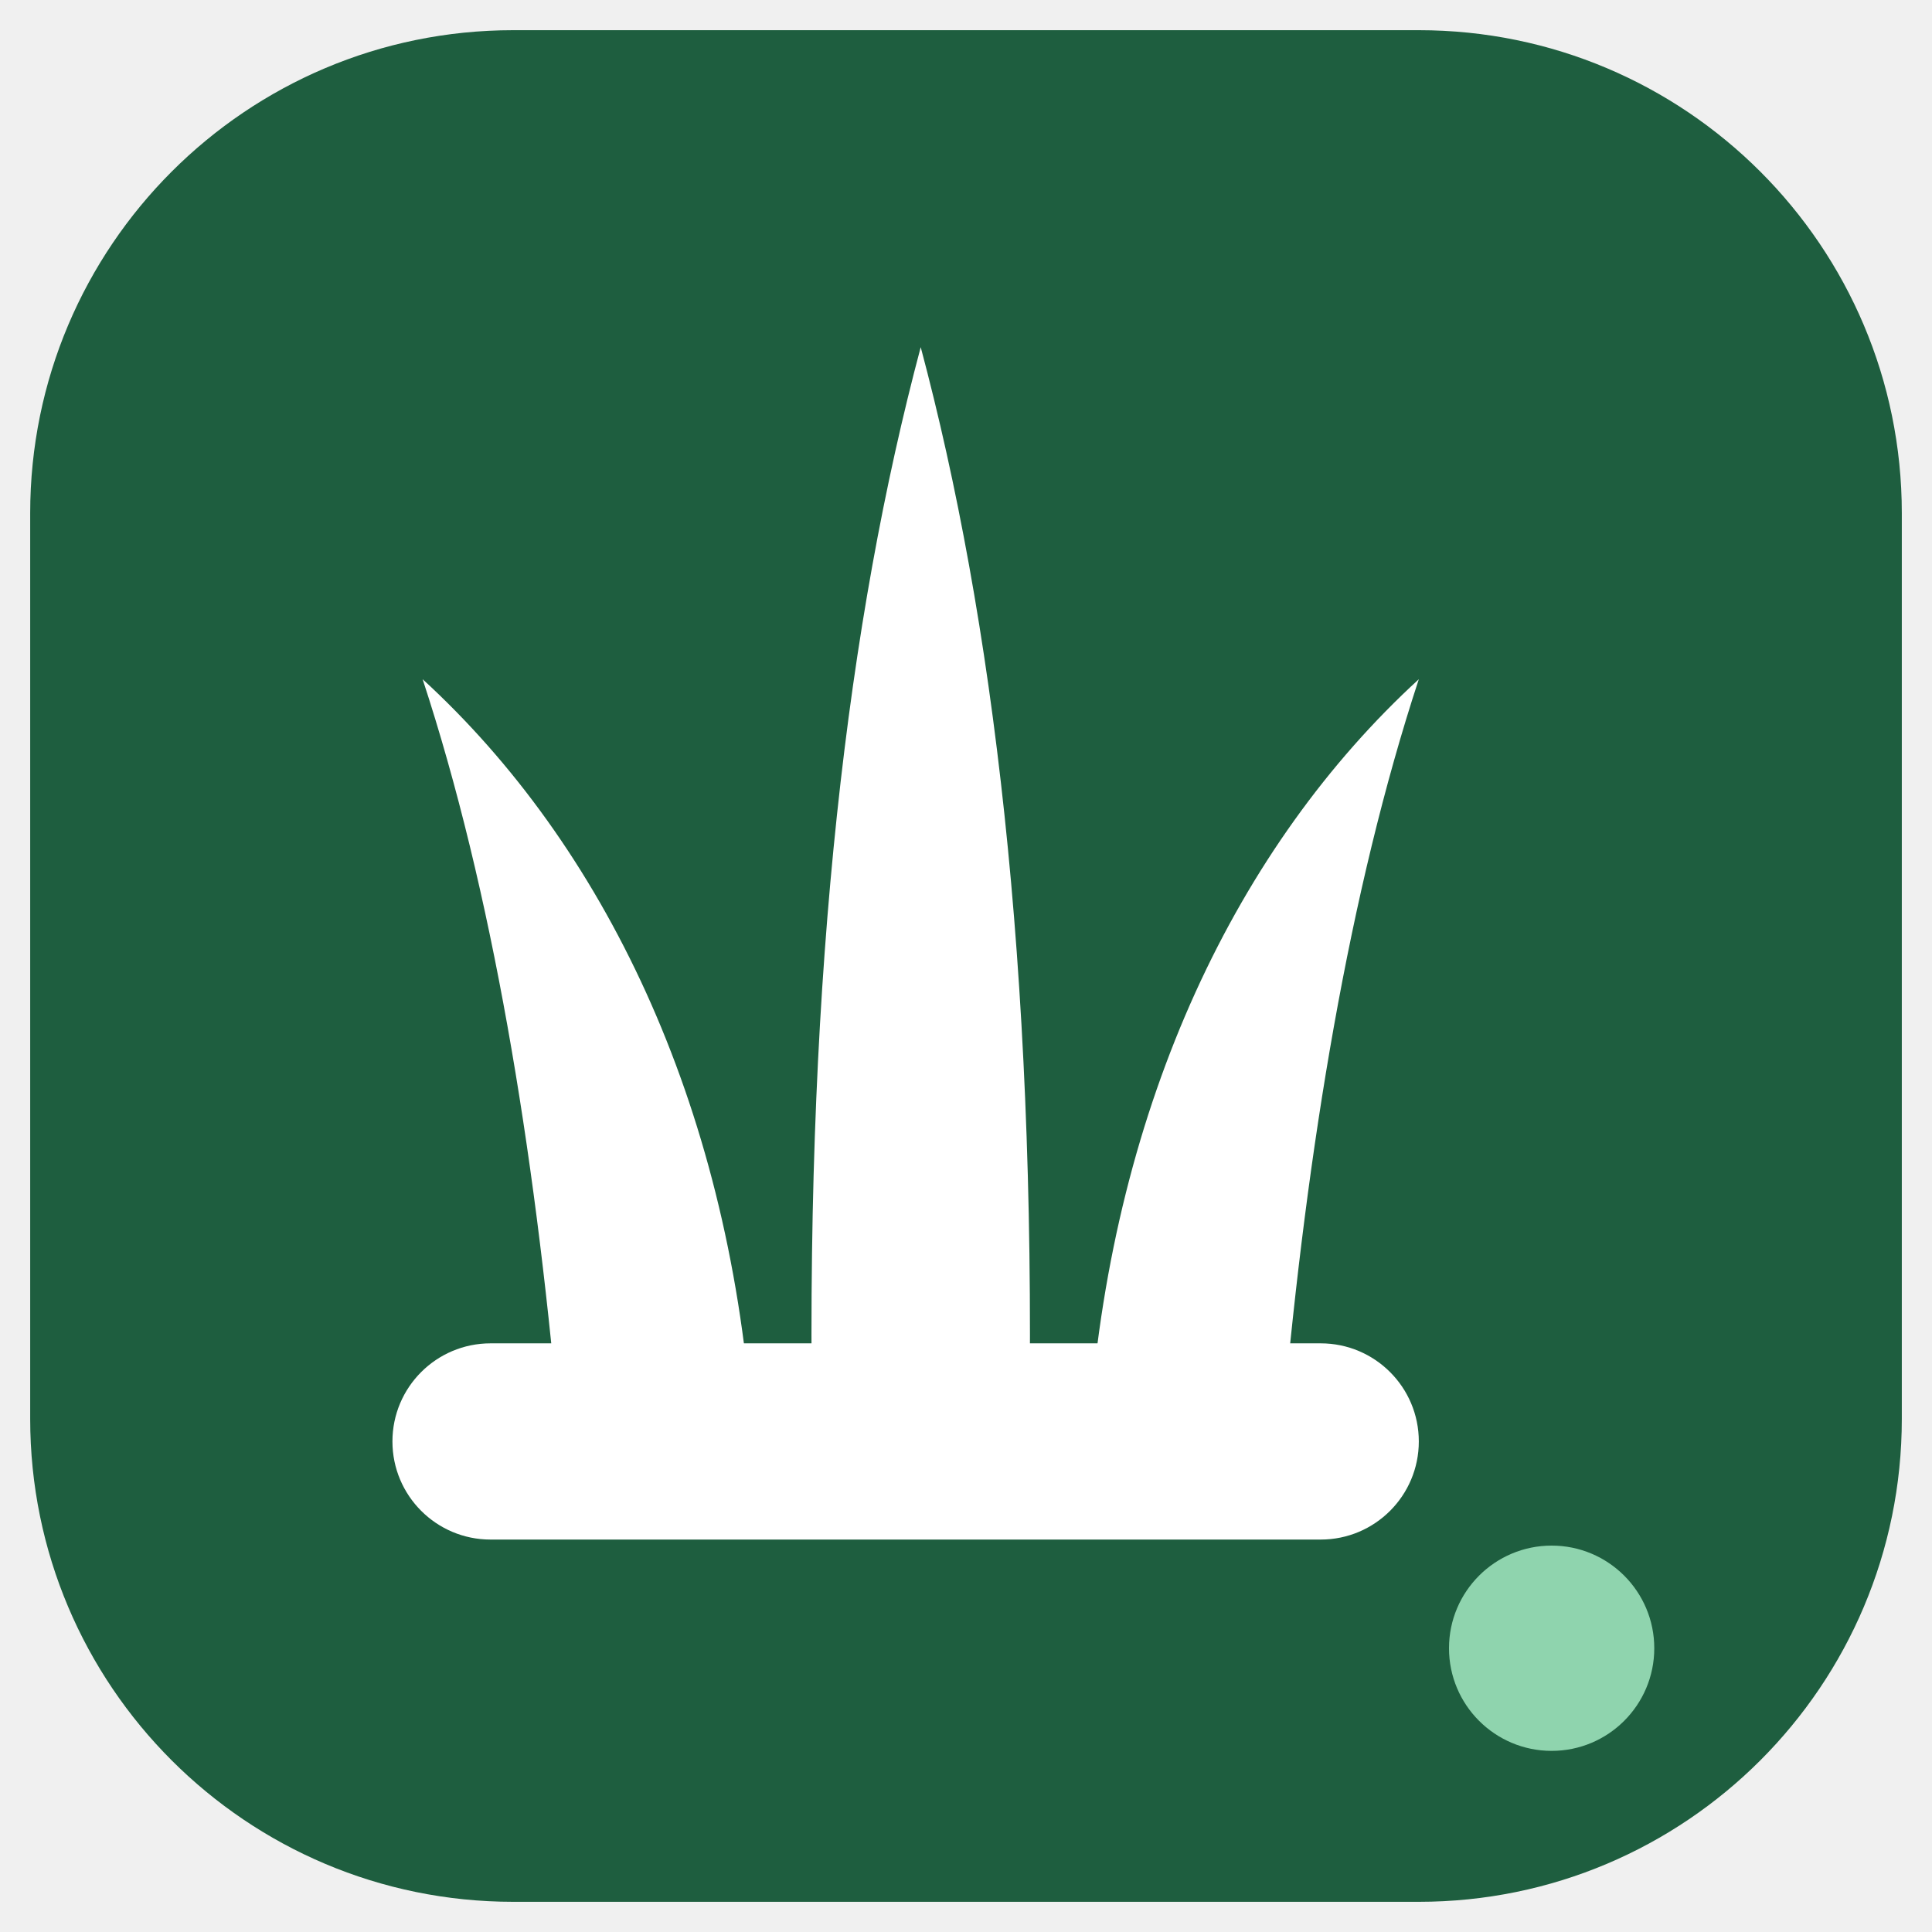
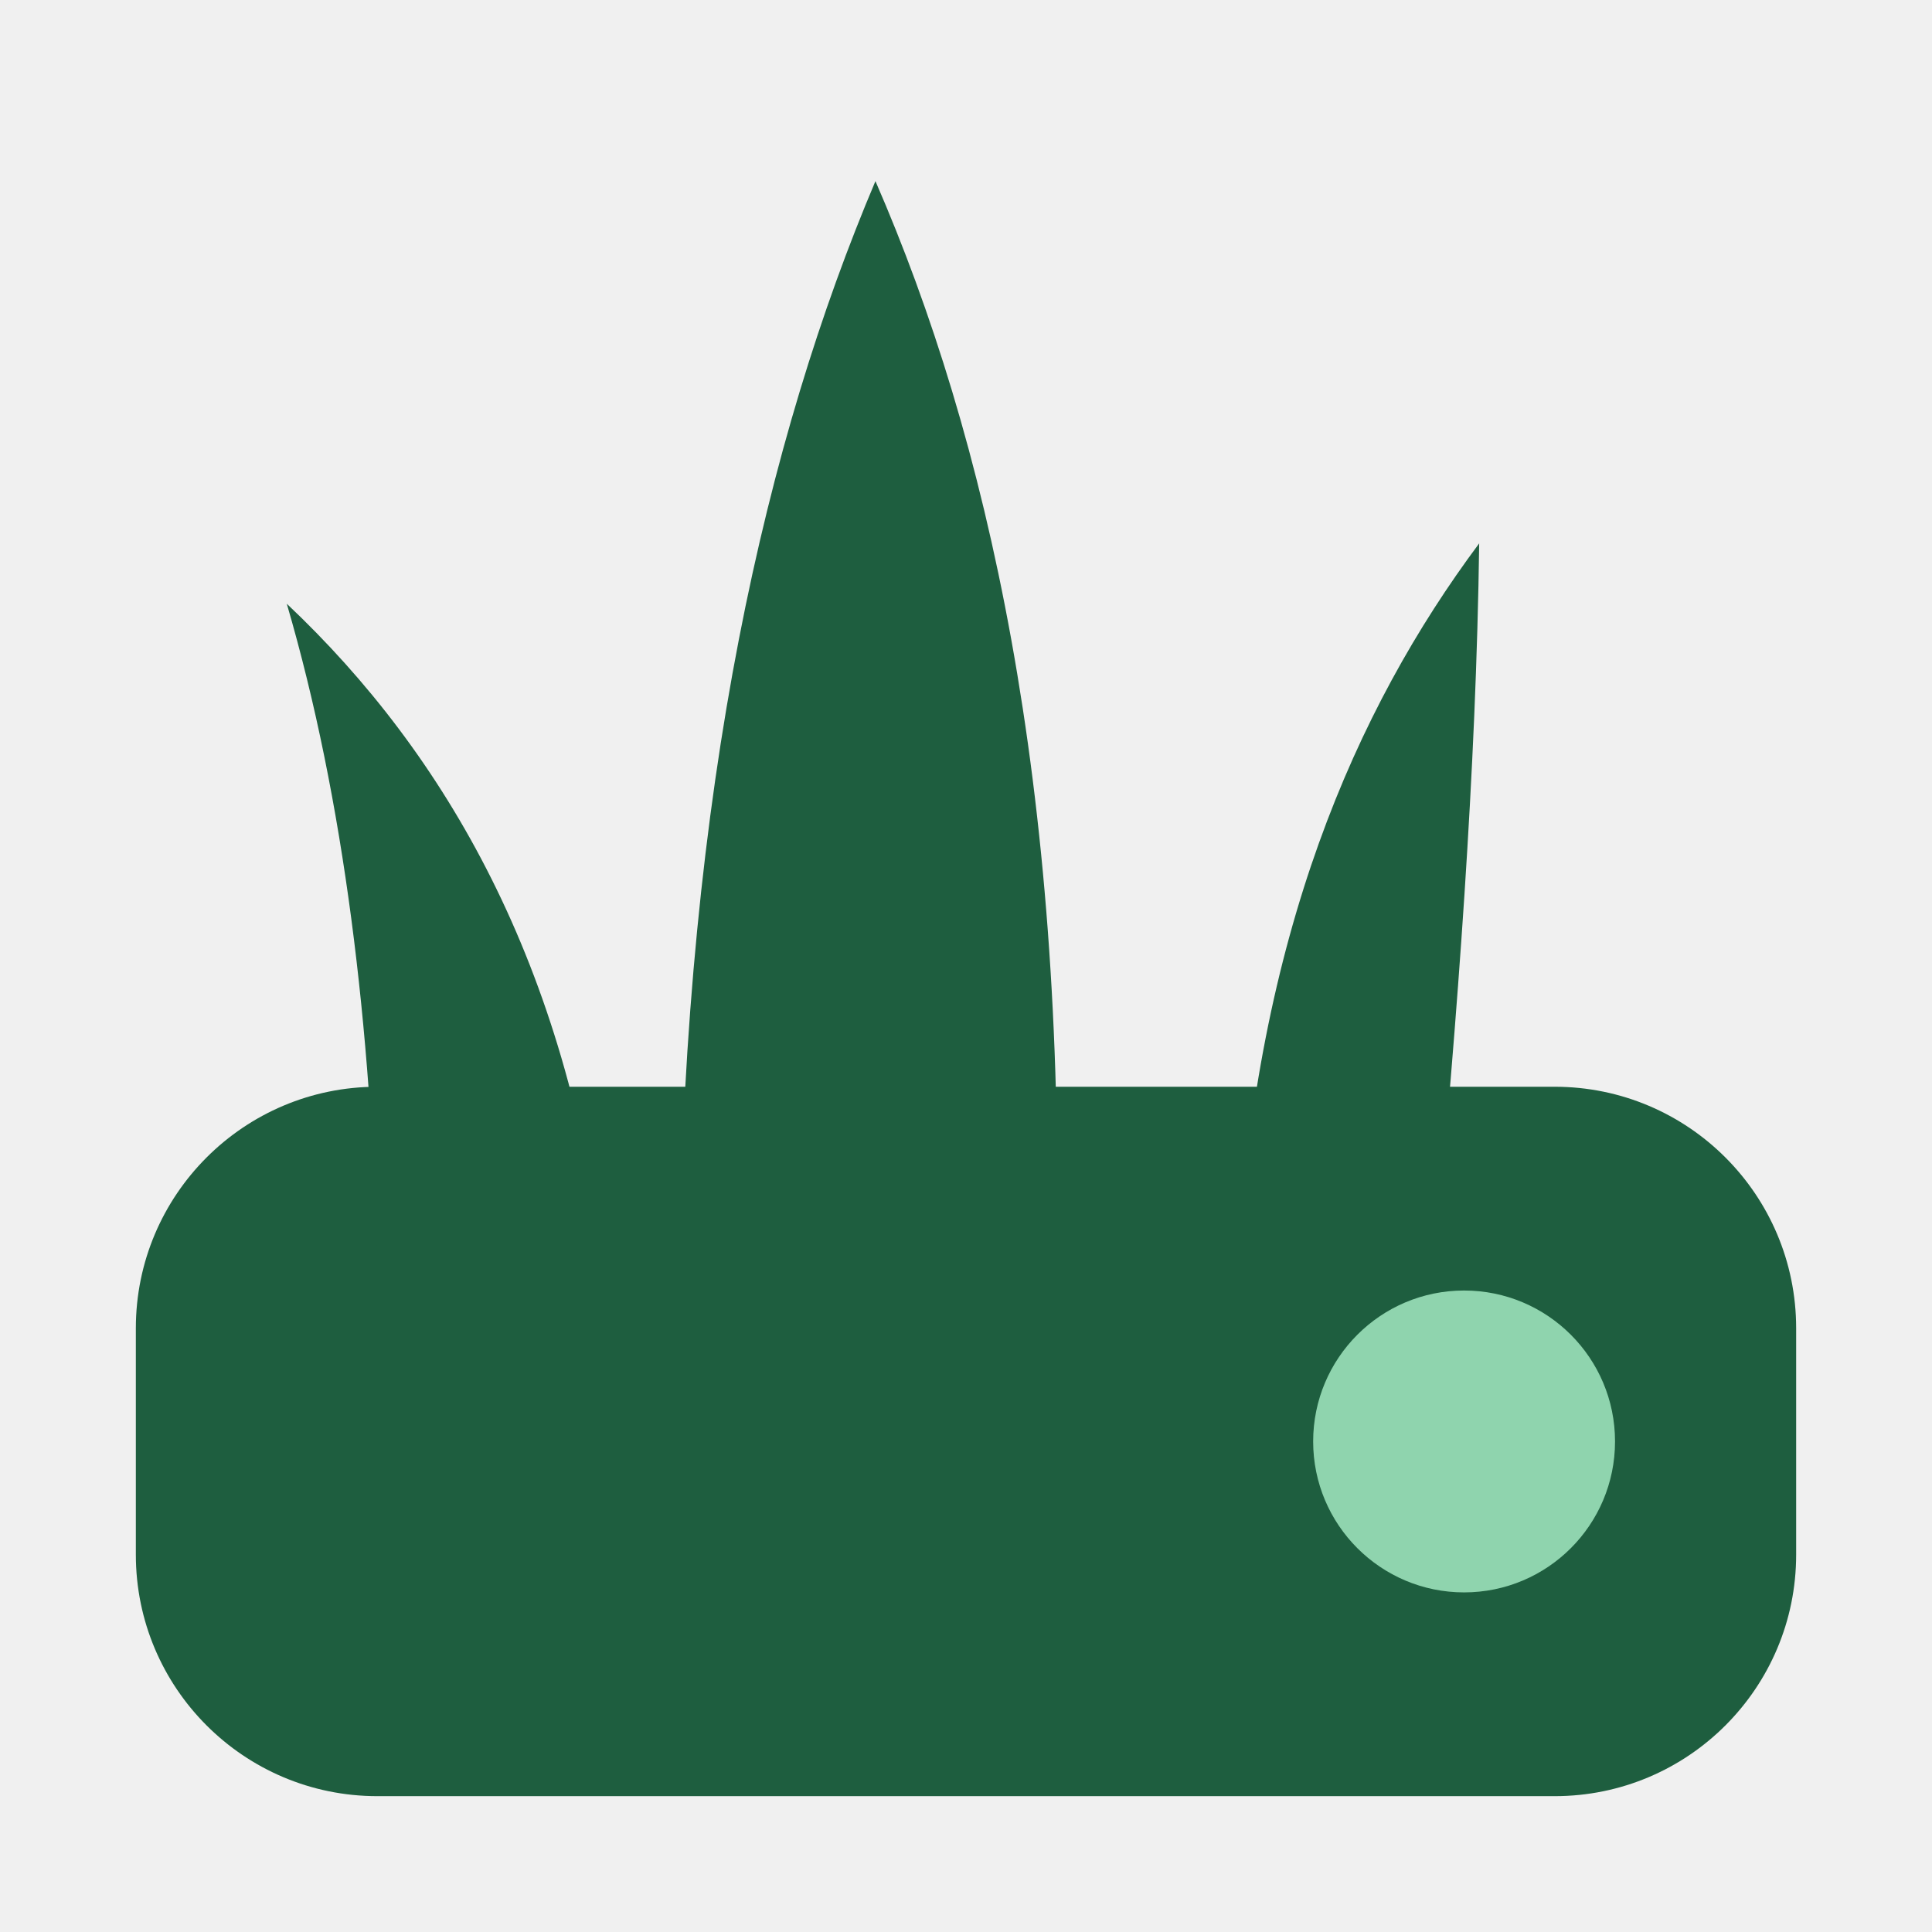
<svg xmlns="http://www.w3.org/2000/svg" viewBox="0 0 64 64">
-   <rect x="1" y="1" width="62" height="62" rx="16" fill="#1e5e3f" />
-   <g fill="#ffffff">
-     <rect x="13" y="44.5" width="34" height="6.5" rx="3.25" />
-     <path d="M30.5 11.5 C32.9 20.5 34.3 32 34.1 47 L26.9 47 C26.7 32 28.1 20.5 30.5 11.5 Z" />
-     <path d="M14 22.5 C20 28 24.1 36.5 24.9 47 L18.5 47 C17.7 38 16.3 29.5 14 22.5 Z" />
-     <path d="M47 22.5 C41 28 36.9 36.5 36.1 47 L42.5 47 C43.3 38 44.7 29.5 47 22.5 Z" />
+   <g fill="#1e5e3f">
+     <rect x="4.5" y="36" width="55" height="23.5" rx="8" />
+     <path d="M29 6 C32.7 14.5 35.3 26 35 42 L22.5 42 C22.7 26 25.4 14.5 29 6 Z" />
+     <path d="M9.5 20 C14.8 25 18.8 32 20 42 L12.5 42 C12.3 34 11.4 26.5 9.5 20 Z" />
+     <path d="M49 18 C44.9 23.5 41.6 31 41 42 L47.5 42 C48.3 33.5 48.9 25.5 49 18 Z" />
  </g>
-   <circle cx="51.4" cy="54.6" r="3.4" fill="#8fd4ae" />
+   <circle cx="48.5" cy="47.75" r="5" fill="#8fd4ae" />
</svg>
